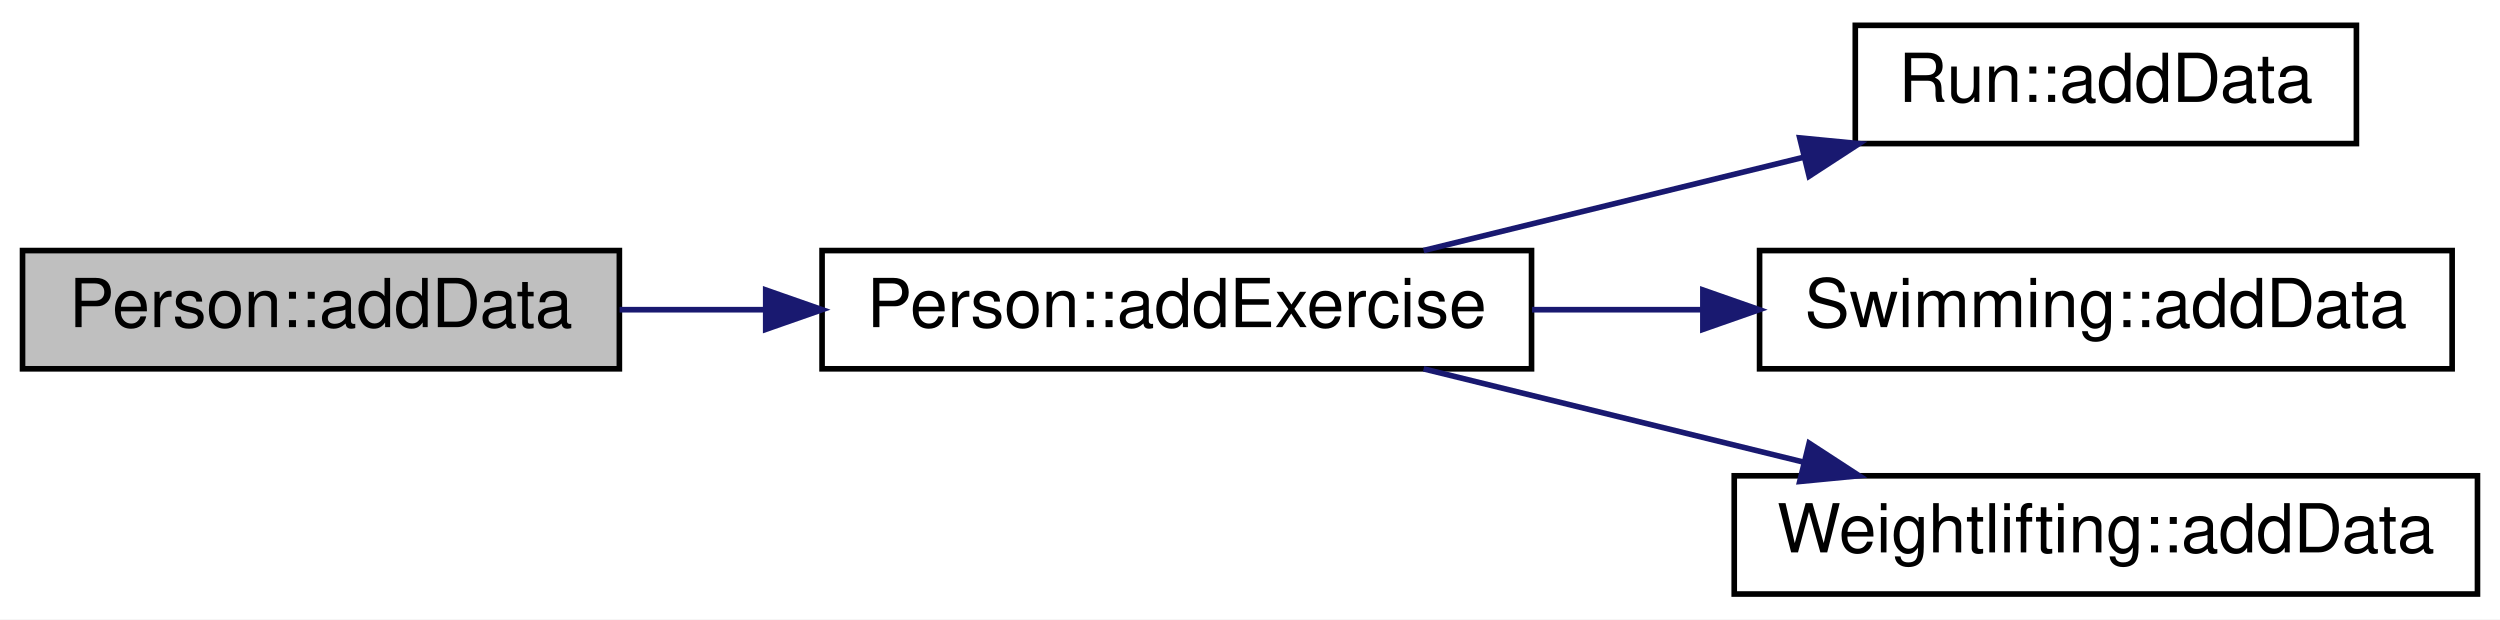
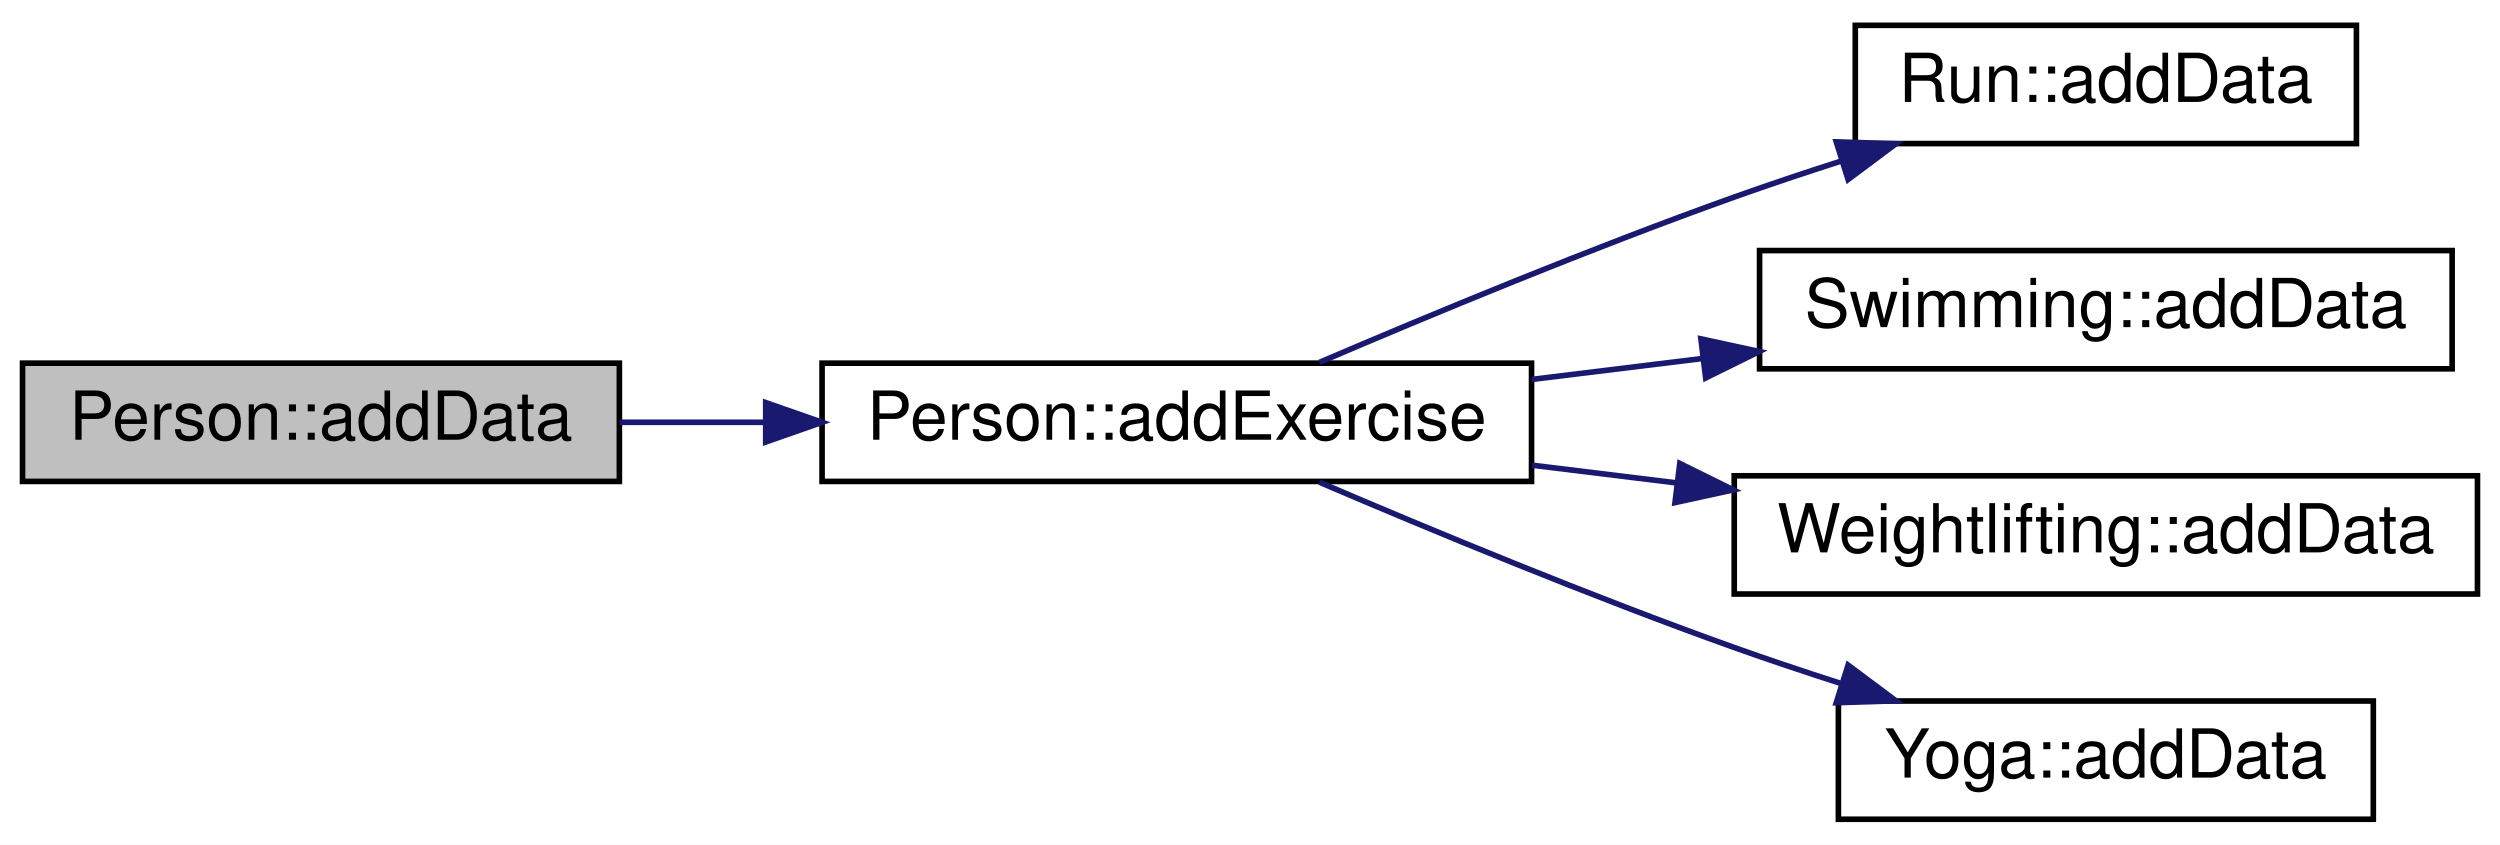
- <svg xmlns="http://www.w3.org/2000/svg" xmlns:xlink="http://www.w3.org/1999/xlink" width="444pt" height="110pt" viewBox="0.00 0.00 444.00 110.00">
-   <g id="graph0" class="graph" transform="scale(1 1) rotate(0) translate(4 106)">
-     <polygon fill="white" stroke="transparent" points="-4,4 -4,-106 440,-106 440,4 -4,4" />
+ <svg xmlns="http://www.w3.org/2000/svg" xmlns:xlink="http://www.w3.org/1999/xlink" width="444pt" height="150pt" viewBox="0.00 0.00 444.00 150.00">
+   <g id="graph0" class="graph" transform="scale(1 1) rotate(0) translate(4 146)">
+     <polygon fill="white" stroke="transparent" points="-4,4 -4,-146 440,-146 440,4 -4,4" />
    <g id="node1" class="node">
      <g id="a_node1">
        <a xlink:title=" ">
-           <polygon fill="#bfbfbf" stroke="black" points="0,-40.5 0,-61.5 106,-61.5 106,-40.5 0,-40.5" />
-           <text text-anchor="middle" x="53" y="-47.9" font-family="Helvetica,sans-Serif" font-size="12.00">Person::addData</text>
+           <polygon fill="#bfbfbf" stroke="black" points="0,-60.5 0,-81.5 106,-81.5 106,-60.5 0,-60.5" />
+           <text text-anchor="middle" x="53" y="-67.9" font-family="Helvetica,sans-Serif" font-size="12.00">Person::addData</text>
        </a>
      </g>
    </g>
    <g id="node2" class="node">
      <g id="a_node2">
        <a xlink:href="class_person.html#a26a9c92ced3166b11140e0bda83b1eb3" target="_top" xlink:title=" ">
-           <polygon fill="white" stroke="black" points="142,-40.5 142,-61.5 268,-61.5 268,-40.5 142,-40.5" />
-           <text text-anchor="middle" x="205" y="-47.9" font-family="Helvetica,sans-Serif" font-size="12.00">Person::addExercise</text>
+           <polygon fill="white" stroke="black" points="142,-60.5 142,-81.5 268,-81.5 268,-60.5 142,-60.5" />
+           <text text-anchor="middle" x="205" y="-67.9" font-family="Helvetica,sans-Serif" font-size="12.00">Person::addExercise</text>
        </a>
      </g>
    </g>
    <g id="edge1" class="edge">
-       <path fill="none" stroke="midnightblue" d="M106.04,-51C114.37,-51 123.12,-51 131.82,-51" />
-       <polygon fill="midnightblue" stroke="midnightblue" points="131.99,-54.5 141.99,-51 131.99,-47.5 131.99,-54.5" />
+       <path fill="none" stroke="midnightblue" d="M106.04,-71C114.37,-71 123.12,-71 131.82,-71" />
+       <polygon fill="midnightblue" stroke="midnightblue" points="131.99,-74.5 141.99,-71 131.99,-67.5 131.99,-74.5" />
    </g>
    <g id="node3" class="node">
      <g id="a_node3">
        <a xlink:href="class_run.html#aeda5a32098dffc91e53ee8941dc109f3" target="_top" xlink:title=" ">
-           <polygon fill="white" stroke="black" points="325.5,-80.5 325.5,-101.5 414.5,-101.5 414.5,-80.5 325.5,-80.5" />
-           <text text-anchor="middle" x="370" y="-87.9" font-family="Helvetica,sans-Serif" font-size="12.00">Run::addData</text>
+           <polygon fill="white" stroke="black" points="325.5,-120.5 325.5,-141.5 414.5,-141.5 414.5,-120.5 325.5,-120.5" />
+           <text text-anchor="middle" x="370" y="-127.9" font-family="Helvetica,sans-Serif" font-size="12.00">Run::addData</text>
        </a>
      </g>
    </g>
    <g id="edge2" class="edge">
-       <path fill="none" stroke="midnightblue" d="M248.83,-61.51C269.52,-66.59 294.55,-72.73 316.39,-78.09" />
-       <polygon fill="midnightblue" stroke="midnightblue" points="315.63,-81.51 326.18,-80.49 317.3,-74.71 315.63,-81.51" />
+       <path fill="none" stroke="midnightblue" d="M230.33,-81.64C250.02,-90.07 278.56,-101.91 304,-111 310.06,-113.16 316.48,-115.31 322.84,-117.35" />
+       <polygon fill="midnightblue" stroke="midnightblue" points="322.12,-120.8 332.71,-120.46 324.22,-114.12 322.12,-120.8" />
    </g>
    <g id="node4" class="node">
      <g id="a_node4">
        <a xlink:href="class_swimming.html#ac0790d61cd6663f894e3aae8da15fd2d" target="_top" xlink:title=" ">
-           <polygon fill="white" stroke="black" points="308.5,-40.5 308.5,-61.5 431.5,-61.5 431.5,-40.5 308.5,-40.5" />
-           <text text-anchor="middle" x="370" y="-47.9" font-family="Helvetica,sans-Serif" font-size="12.00">Swimming::addData</text>
+           <polygon fill="white" stroke="black" points="308.5,-80.5 308.5,-101.5 431.5,-101.5 431.5,-80.5 308.5,-80.5" />
+           <text text-anchor="middle" x="370" y="-87.9" font-family="Helvetica,sans-Serif" font-size="12.00">Swimming::addData</text>
        </a>
      </g>
    </g>
    <g id="edge3" class="edge">
-       <path fill="none" stroke="midnightblue" d="M268.09,-51C277.9,-51 288.12,-51 298.12,-51" />
-       <polygon fill="midnightblue" stroke="midnightblue" points="298.43,-54.5 308.43,-51 298.43,-47.5 298.43,-54.5" />
+       <path fill="none" stroke="midnightblue" d="M268.09,-78.62C278.01,-79.84 288.33,-81.1 298.43,-82.34" />
+       <polygon fill="midnightblue" stroke="midnightblue" points="298.08,-85.82 308.43,-83.57 298.93,-78.88 298.08,-85.82" />
    </g>
    <g id="node5" class="node">
      <g id="a_node5">
        <a xlink:href="class_weightlifting.html#a8800d964a57bbbb5ae1a2c6ca613f322" target="_top" xlink:title=" ">
-           <polygon fill="white" stroke="black" points="304,-0.5 304,-21.5 436,-21.5 436,-0.5 304,-0.5" />
-           <text text-anchor="middle" x="370" y="-7.9" font-family="Helvetica,sans-Serif" font-size="12.00">Weightlifting::addData</text>
+           <polygon fill="white" stroke="black" points="304,-40.5 304,-61.5 436,-61.5 436,-40.5 304,-40.5" />
+           <text text-anchor="middle" x="370" y="-47.9" font-family="Helvetica,sans-Serif" font-size="12.00">Weightlifting::addData</text>
        </a>
      </g>
    </g>
    <g id="edge4" class="edge">
-       <path fill="none" stroke="midnightblue" d="M248.83,-40.49C269.52,-35.41 294.55,-29.27 316.39,-23.91" />
-       <polygon fill="midnightblue" stroke="midnightblue" points="317.3,-27.29 326.18,-21.51 315.63,-20.49 317.3,-27.29" />
+       <path fill="none" stroke="midnightblue" d="M268.09,-63.38C276.49,-62.35 285.19,-61.28 293.8,-60.23" />
+       <polygon fill="midnightblue" stroke="midnightblue" points="294.33,-63.69 303.83,-59 293.48,-56.74 294.33,-63.69" />
+     </g>
+     <g id="node6" class="node">
+       <g id="a_node6">
+         <a xlink:href="class_yoga.html#a6d45e2b9163ebc99a1a8cba100d8c00b" target="_top" xlink:title=" ">
+           <polygon fill="white" stroke="black" points="322.5,-0.5 322.5,-21.5 417.5,-21.5 417.5,-0.5 322.5,-0.5" />
+           <text text-anchor="middle" x="370" y="-7.9" font-family="Helvetica,sans-Serif" font-size="12.00">Yoga::addData</text>
+         </a>
+       </g>
+     </g>
+     <g id="edge5" class="edge">
+       <path fill="none" stroke="midnightblue" d="M230.33,-60.36C250.02,-51.93 278.56,-40.09 304,-31 310.06,-28.84 316.48,-26.69 322.84,-24.65" />
+       <polygon fill="midnightblue" stroke="midnightblue" points="324.22,-27.88 332.71,-21.54 322.12,-21.2 324.22,-27.88" />
    </g>
  </g>
</svg>
